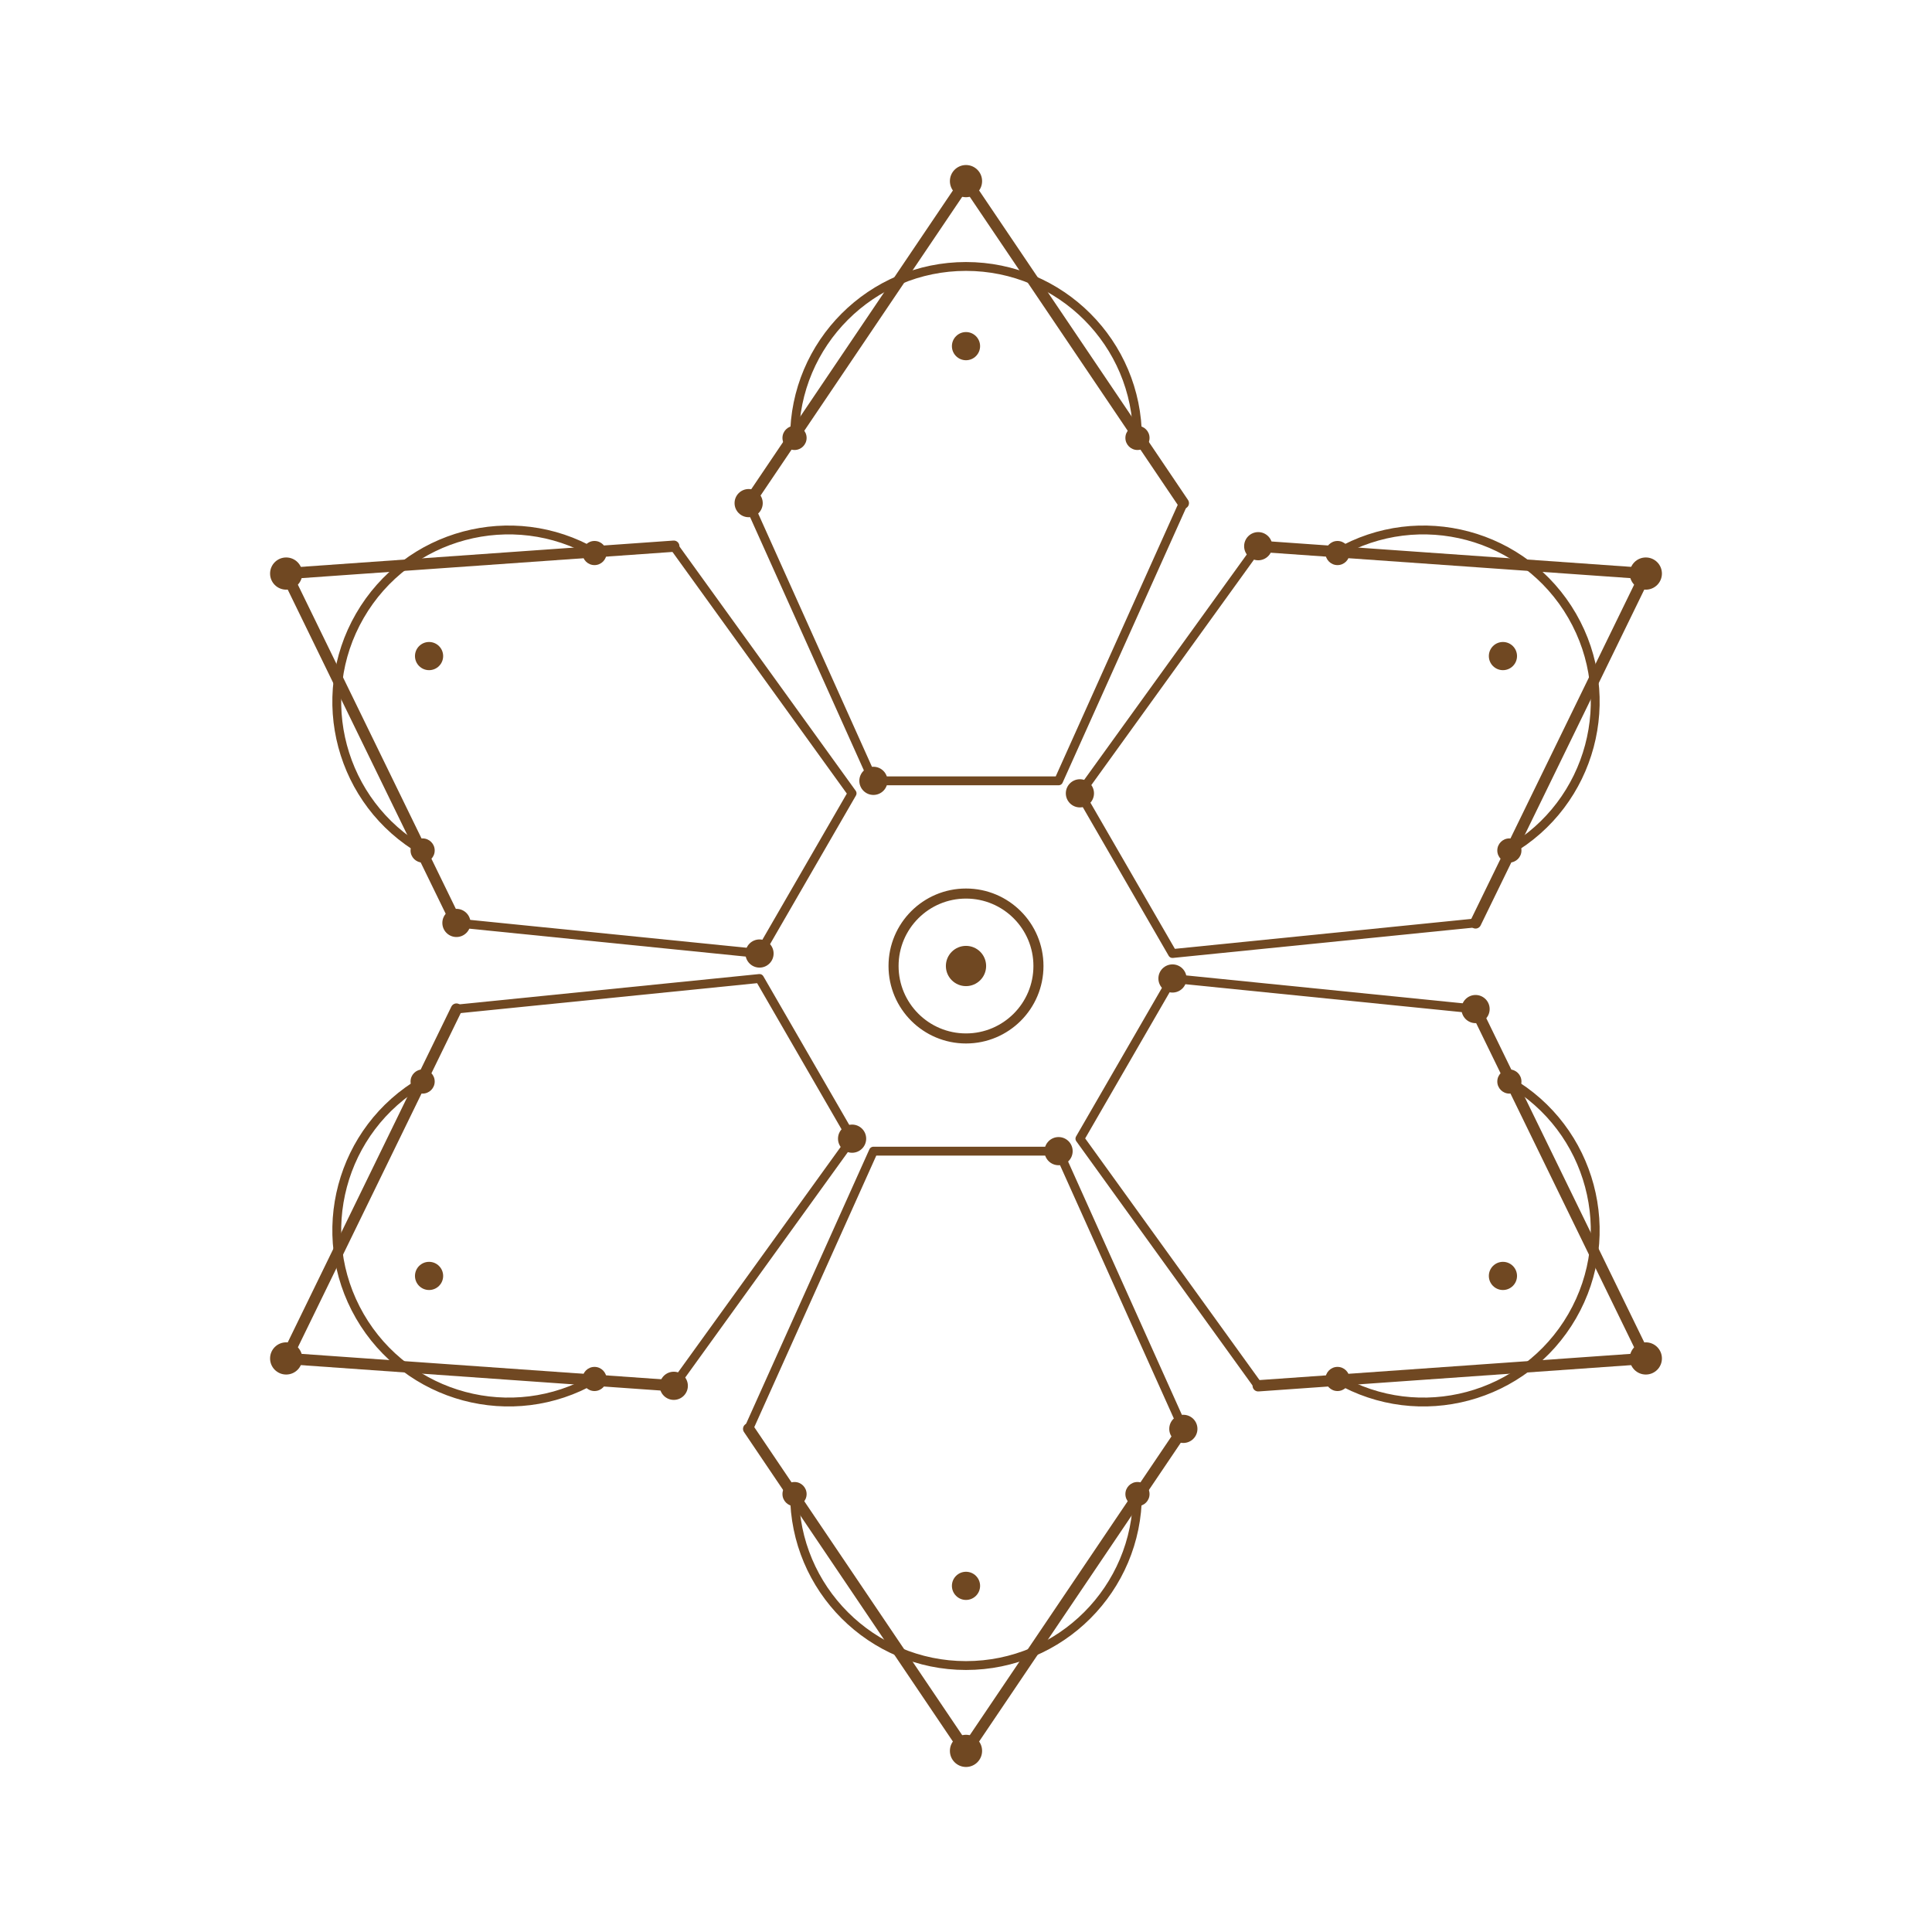
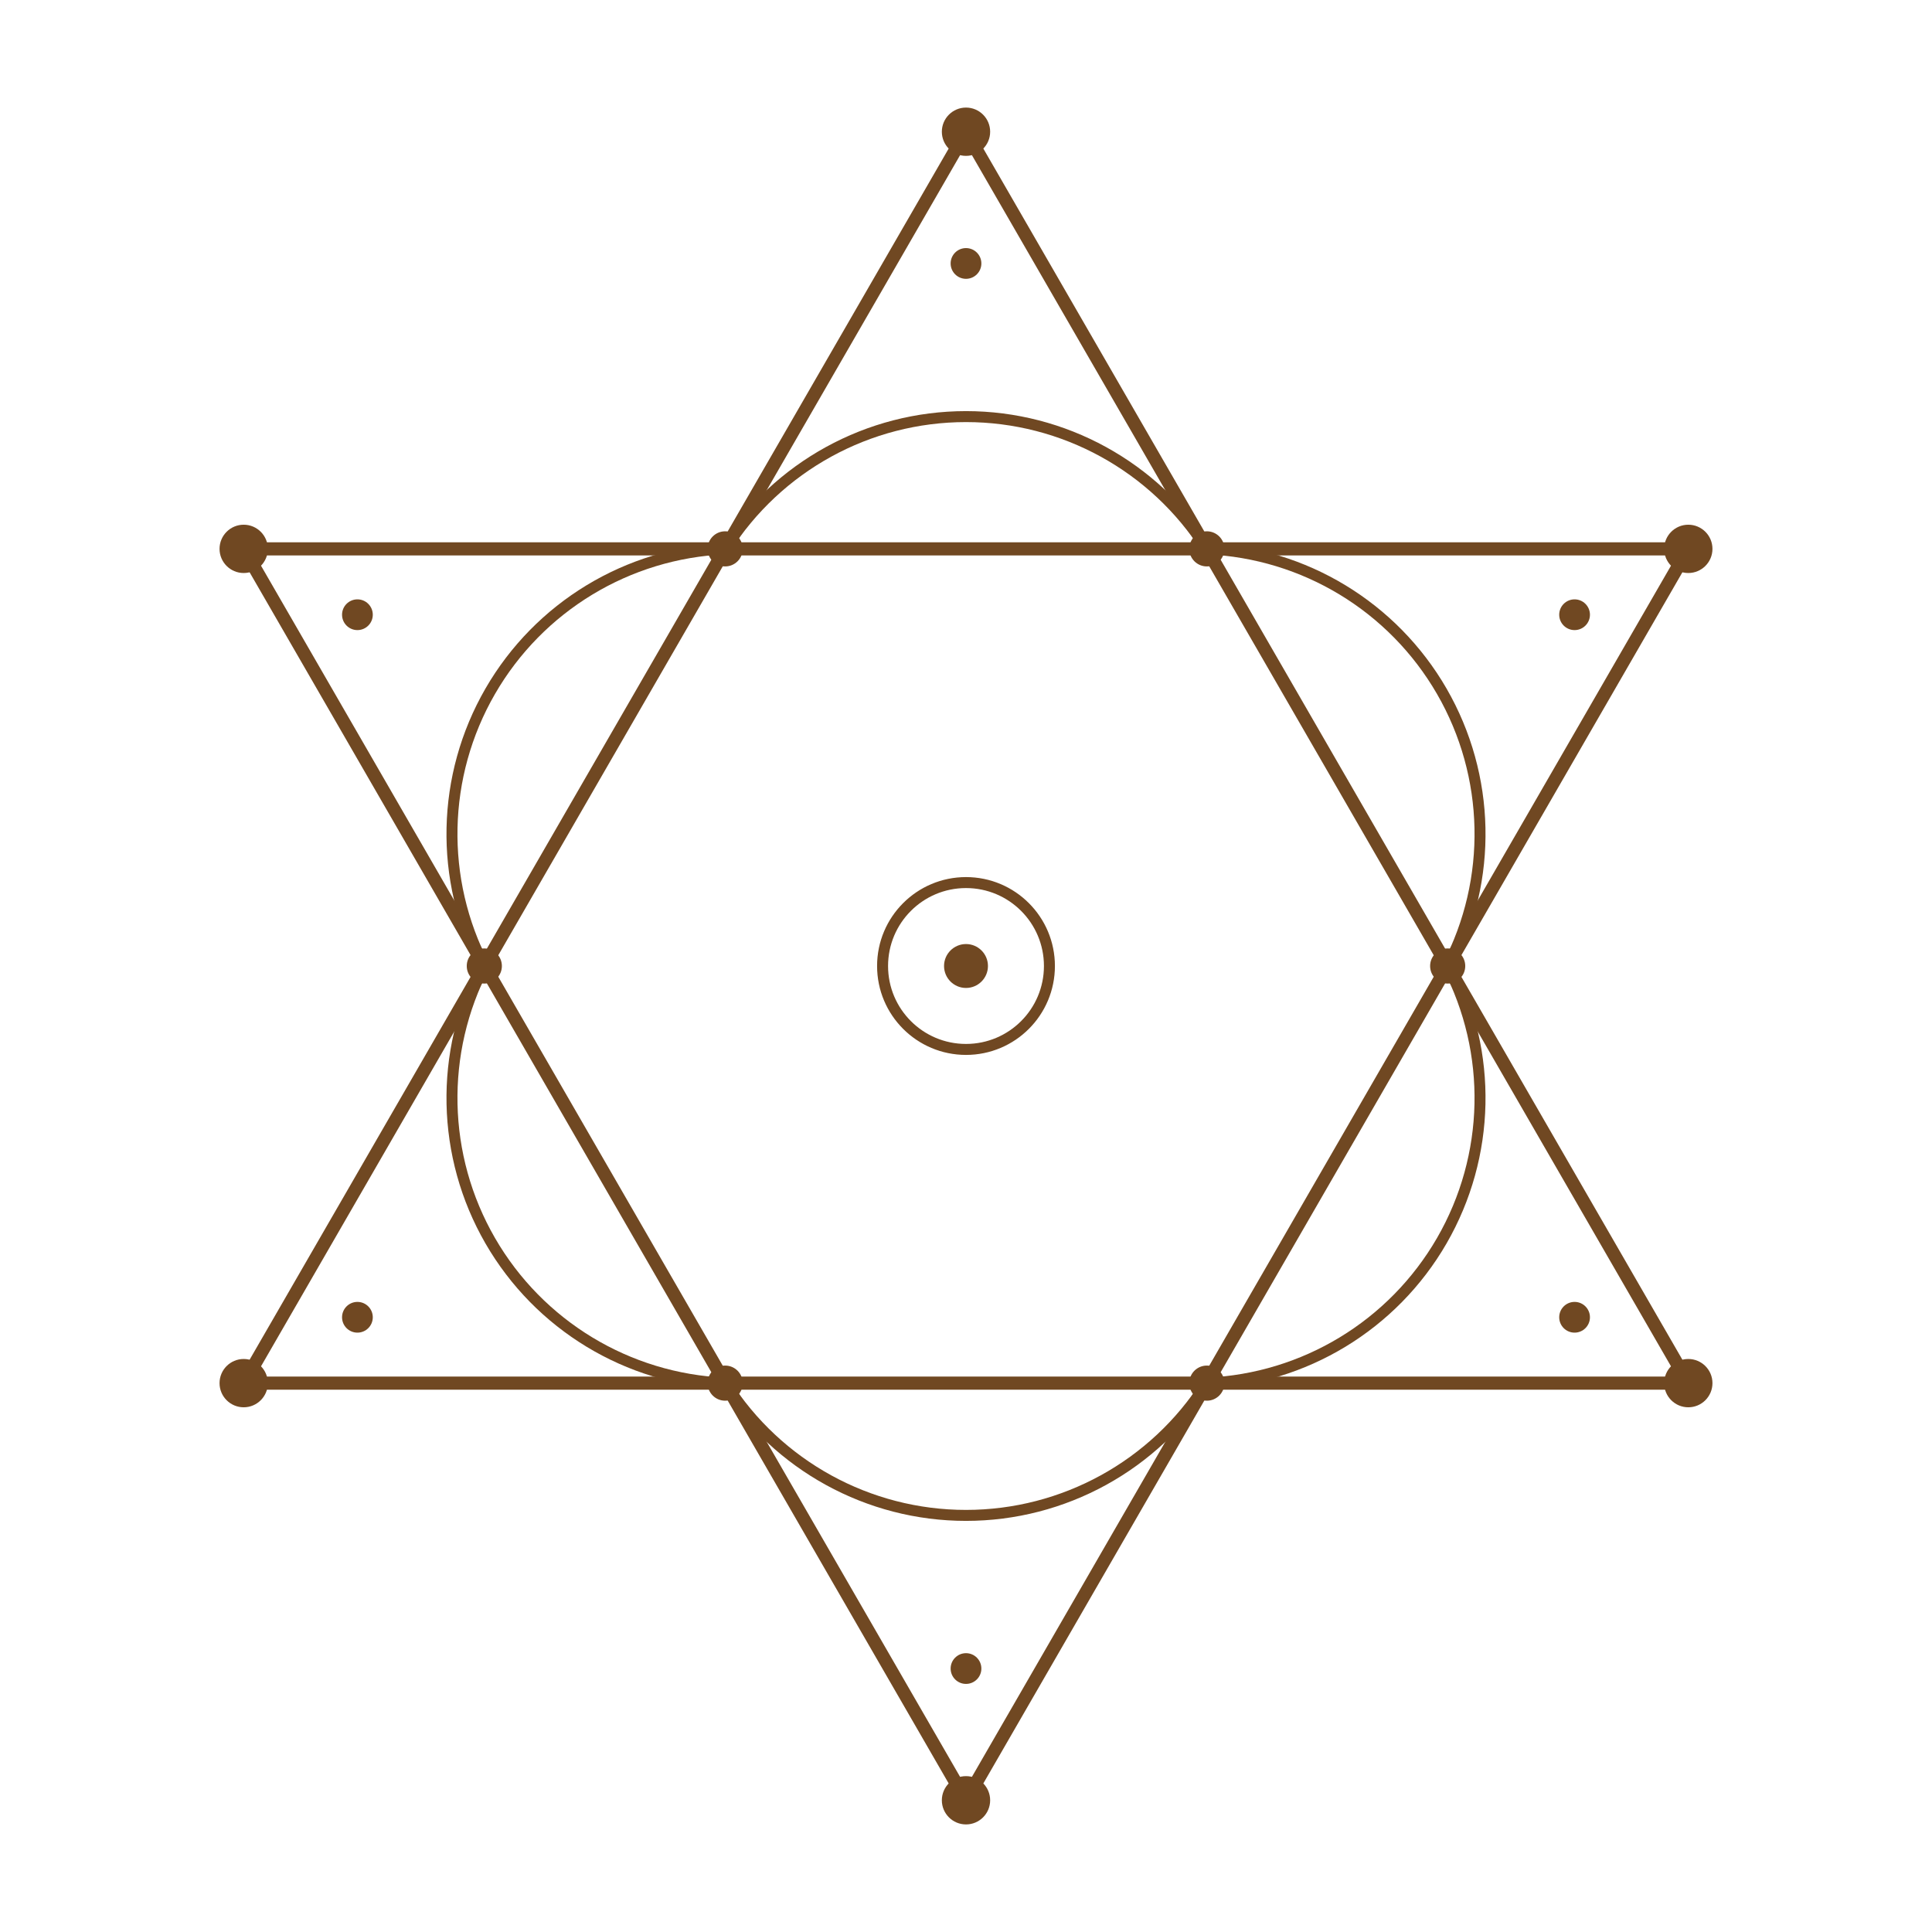
- <svg xmlns="http://www.w3.org/2000/svg" viewBox="-240 -240 480 480" width="100%" height="100%">
+ <svg xmlns="http://www.w3.org/2000/svg" viewBox="-220 -220 440 440" width="100%" height="100%">
  <g fill="none" stroke="#704822" stroke-linecap="round" stroke-linejoin="round">
    <circle cx="0" cy="0" r="5" fill="#704822" stroke="none" />
-     <circle cx="0" cy="0" r="18" stroke-width="2.5" />
-     <path d="M 135.0,28.7 A 38,38 0 0,1 92.3,102.6" stroke-width="2.2" />
-     <circle cx="133.4" cy="77.0" r="3.5" fill="#704822" stroke="none" />
-     <circle cx="135.0" cy="28.7" r="3" fill="#704822" stroke="none" />
-     <circle cx="92.3" cy="102.6" r="3" fill="#704822" stroke="none" />
-     <path d="M 42.6,131.2 A 38,38 0 0,1 -42.6,131.2" stroke-width="2.2" />
-     <circle cx="0.0" cy="154.0" r="3.5" fill="#704822" stroke="none" />
-     <circle cx="42.6" cy="131.2" r="3" fill="#704822" stroke="none" />
-     <circle cx="-42.6" cy="131.2" r="3" fill="#704822" stroke="none" />
-     <path d="M -92.3,102.6 A 38,38 0 0,1 -135.0,28.7" stroke-width="2.2" />
-     <circle cx="-133.4" cy="77.0" r="3.5" fill="#704822" stroke="none" />
-     <circle cx="-92.3" cy="102.6" r="3" fill="#704822" stroke="none" />
-     <circle cx="-135.0" cy="28.7" r="3" fill="#704822" stroke="none" />
-     <path d="M -135.0,-28.7 A 38,38 0 0,1 -92.3,-102.6" stroke-width="2.2" />
-     <circle cx="-133.4" cy="-77.0" r="3.5" fill="#704822" stroke="none" />
-     <circle cx="-135.0" cy="-28.7" r="3" fill="#704822" stroke="none" />
-     <circle cx="-92.3" cy="-102.6" r="3" fill="#704822" stroke="none" />
-     <path d="M -42.6,-131.2 A 38,38 0 0,1 42.6,-131.2" stroke-width="2.2" />
-     <circle cx="-0.0" cy="-154.0" r="3.5" fill="#704822" stroke="none" />
-     <circle cx="-42.6" cy="-131.2" r="3" fill="#704822" stroke="none" />
-     <circle cx="42.6" cy="-131.2" r="3" fill="#704822" stroke="none" />
-     <path d="M 92.3,-102.6 A 38,38 0 0,1 135.0,-28.7" stroke-width="2.2" />
-     <circle cx="133.4" cy="-77.0" r="3.5" fill="#704822" stroke="none" />
-     <circle cx="92.3" cy="-102.6" r="3" fill="#704822" stroke="none" />
-     <circle cx="135.0" cy="-28.7" r="3" fill="#704822" stroke="none" />
-     <path d="M -54.0,-115.0 L 0.0,-195.0 L 54.0,-115.0" stroke-width="2.8" />
-     <path d="M -54.0,-115.0 L -23.0,-46.0 L 23.0,-46.0 L 54.0,-115.0" stroke-width="2.2" />
-     <circle cx="0.0" cy="-195.0" r="4" fill="#704822" stroke="none" />
-     <circle cx="-54.0" cy="-115.0" r="3.5" fill="#704822" stroke="none" />
-     <circle cx="-23.0" cy="-46.0" r="3.5" fill="#704822" stroke="none" />
-     <path d="M 72.6,-104.3 L 168.9,-97.5 L 126.6,-10.7" stroke-width="2.8" />
-     <path d="M 72.6,-104.3 L 28.3,-42.9 L 51.3,-3.1 L 126.6,-10.7" stroke-width="2.2" />
-     <circle cx="168.9" cy="-97.5" r="4" fill="#704822" stroke="none" />
-     <circle cx="72.6" cy="-104.3" r="3.5" fill="#704822" stroke="none" />
-     <circle cx="28.3" cy="-42.9" r="3.5" fill="#704822" stroke="none" />
-     <path d="M 126.6,10.7 L 168.9,97.5 L 72.6,104.3" stroke-width="2.8" />
-     <path d="M 126.6,10.7 L 51.3,3.1 L 28.3,42.9 L 72.6,104.3" stroke-width="2.2" />
-     <circle cx="168.9" cy="97.5" r="4" fill="#704822" stroke="none" />
-     <circle cx="126.6" cy="10.7" r="3.5" fill="#704822" stroke="none" />
-     <circle cx="51.3" cy="3.1" r="3.5" fill="#704822" stroke="none" />
-     <path d="M 54.0,115.0 L 0.0,195.0 L -54.0,115.0" stroke-width="2.8" />
-     <path d="M 54.0,115.0 L 23.0,46.0 L -23.0,46.0 L -54.0,115.0" stroke-width="2.2" />
-     <circle cx="0.0" cy="195.0" r="4" fill="#704822" stroke="none" />
-     <circle cx="54.0" cy="115.0" r="3.5" fill="#704822" stroke="none" />
-     <circle cx="23.0" cy="46.0" r="3.5" fill="#704822" stroke="none" />
-     <path d="M -72.6,104.3 L -168.9,97.5 L -126.6,10.7" stroke-width="2.8" />
-     <path d="M -72.6,104.3 L -28.3,42.9 L -51.3,3.1 L -126.6,10.7" stroke-width="2.2" />
-     <circle cx="-168.9" cy="97.5" r="4" fill="#704822" stroke="none" />
-     <circle cx="-72.6" cy="104.3" r="3.5" fill="#704822" stroke="none" />
-     <circle cx="-28.3" cy="42.9" r="3.5" fill="#704822" stroke="none" />
-     <path d="M -126.6,-10.7 L -168.9,-97.5 L -72.6,-104.3" stroke-width="2.8" />
-     <path d="M -126.6,-10.7 L -51.3,-3.1 L -28.3,-42.9 L -72.6,-104.3" stroke-width="2.2" />
-     <circle cx="-168.9" cy="-97.5" r="4" fill="#704822" stroke="none" />
-     <circle cx="-126.6" cy="-10.7" r="3.5" fill="#704822" stroke="none" />
-     <circle cx="-51.3" cy="-3.1" r="3.5" fill="#704822" stroke="none" />
+     <circle cx="0" cy="0" r="19" stroke-width="2.5" />
+     <polygon points="0,-190  164.5,95  -164.5,95" stroke-width="3" fill="none" />
+     <polygon points="0,190  164.5,-95  -164.5,-95" stroke-width="3" fill="none" />
+     <path d="M 54.85,-95  A 65,65 0 0,1 109.7,0" stroke-width="2.5" />
+     <path d="M 109.7,0    A 65,65 0 0,1 54.85,95" stroke-width="2.5" />
+     <path d="M 54.85,95   A 65,65 0 0,1 -54.85,95" stroke-width="2.5" />
+     <path d="M -54.85,95  A 65,65 0 0,1 -109.7,0" stroke-width="2.5" />
+     <path d="M -109.7,0   A 65,65 0 0,1 -54.85,-95" stroke-width="2.5" />
+     <path d="M -54.85,-95 A 65,65 0 0,1 54.85,-95" stroke-width="2.5" />
+     <circle cx="0" cy="-190" r="5.5" fill="#704822" stroke="none" />
+     <circle cx="164.5" cy="-95" r="5.5" fill="#704822" stroke="none" />
+     <circle cx="164.5" cy="95" r="5.5" fill="#704822" stroke="none" />
+     <circle cx="0" cy="190" r="5.5" fill="#704822" stroke="none" />
+     <circle cx="-164.5" cy="95" r="5.5" fill="#704822" stroke="none" />
+     <circle cx="-164.5" cy="-95" r="5.5" fill="#704822" stroke="none" />
+     <circle cx="109.7" cy="0" r="4" fill="#704822" stroke="none" />
+     <circle cx="54.85" cy="-95" r="4" fill="#704822" stroke="none" />
+     <circle cx="-54.85" cy="-95" r="4" fill="#704822" stroke="none" />
+     <circle cx="-109.7" cy="0" r="4" fill="#704822" stroke="none" />
+     <circle cx="-54.85" cy="95" r="4" fill="#704822" stroke="none" />
+     <circle cx="54.85" cy="95" r="4" fill="#704822" stroke="none" />
+     <circle cx="138.6" cy="-80" r="3.5" fill="#704822" stroke="none" />
+     <circle cx="0" cy="160" r="3.5" fill="#704822" stroke="none" />
+     <circle cx="-138.6" cy="80" r="3.5" fill="#704822" stroke="none" />
+     <circle cx="-138.6" cy="-80" r="3.5" fill="#704822" stroke="none" />
+     <circle cx="0" cy="-160" r="3.5" fill="#704822" stroke="none" />
+     <circle cx="138.6" cy="80" r="3.5" fill="#704822" stroke="none" />
  </g>
</svg>
